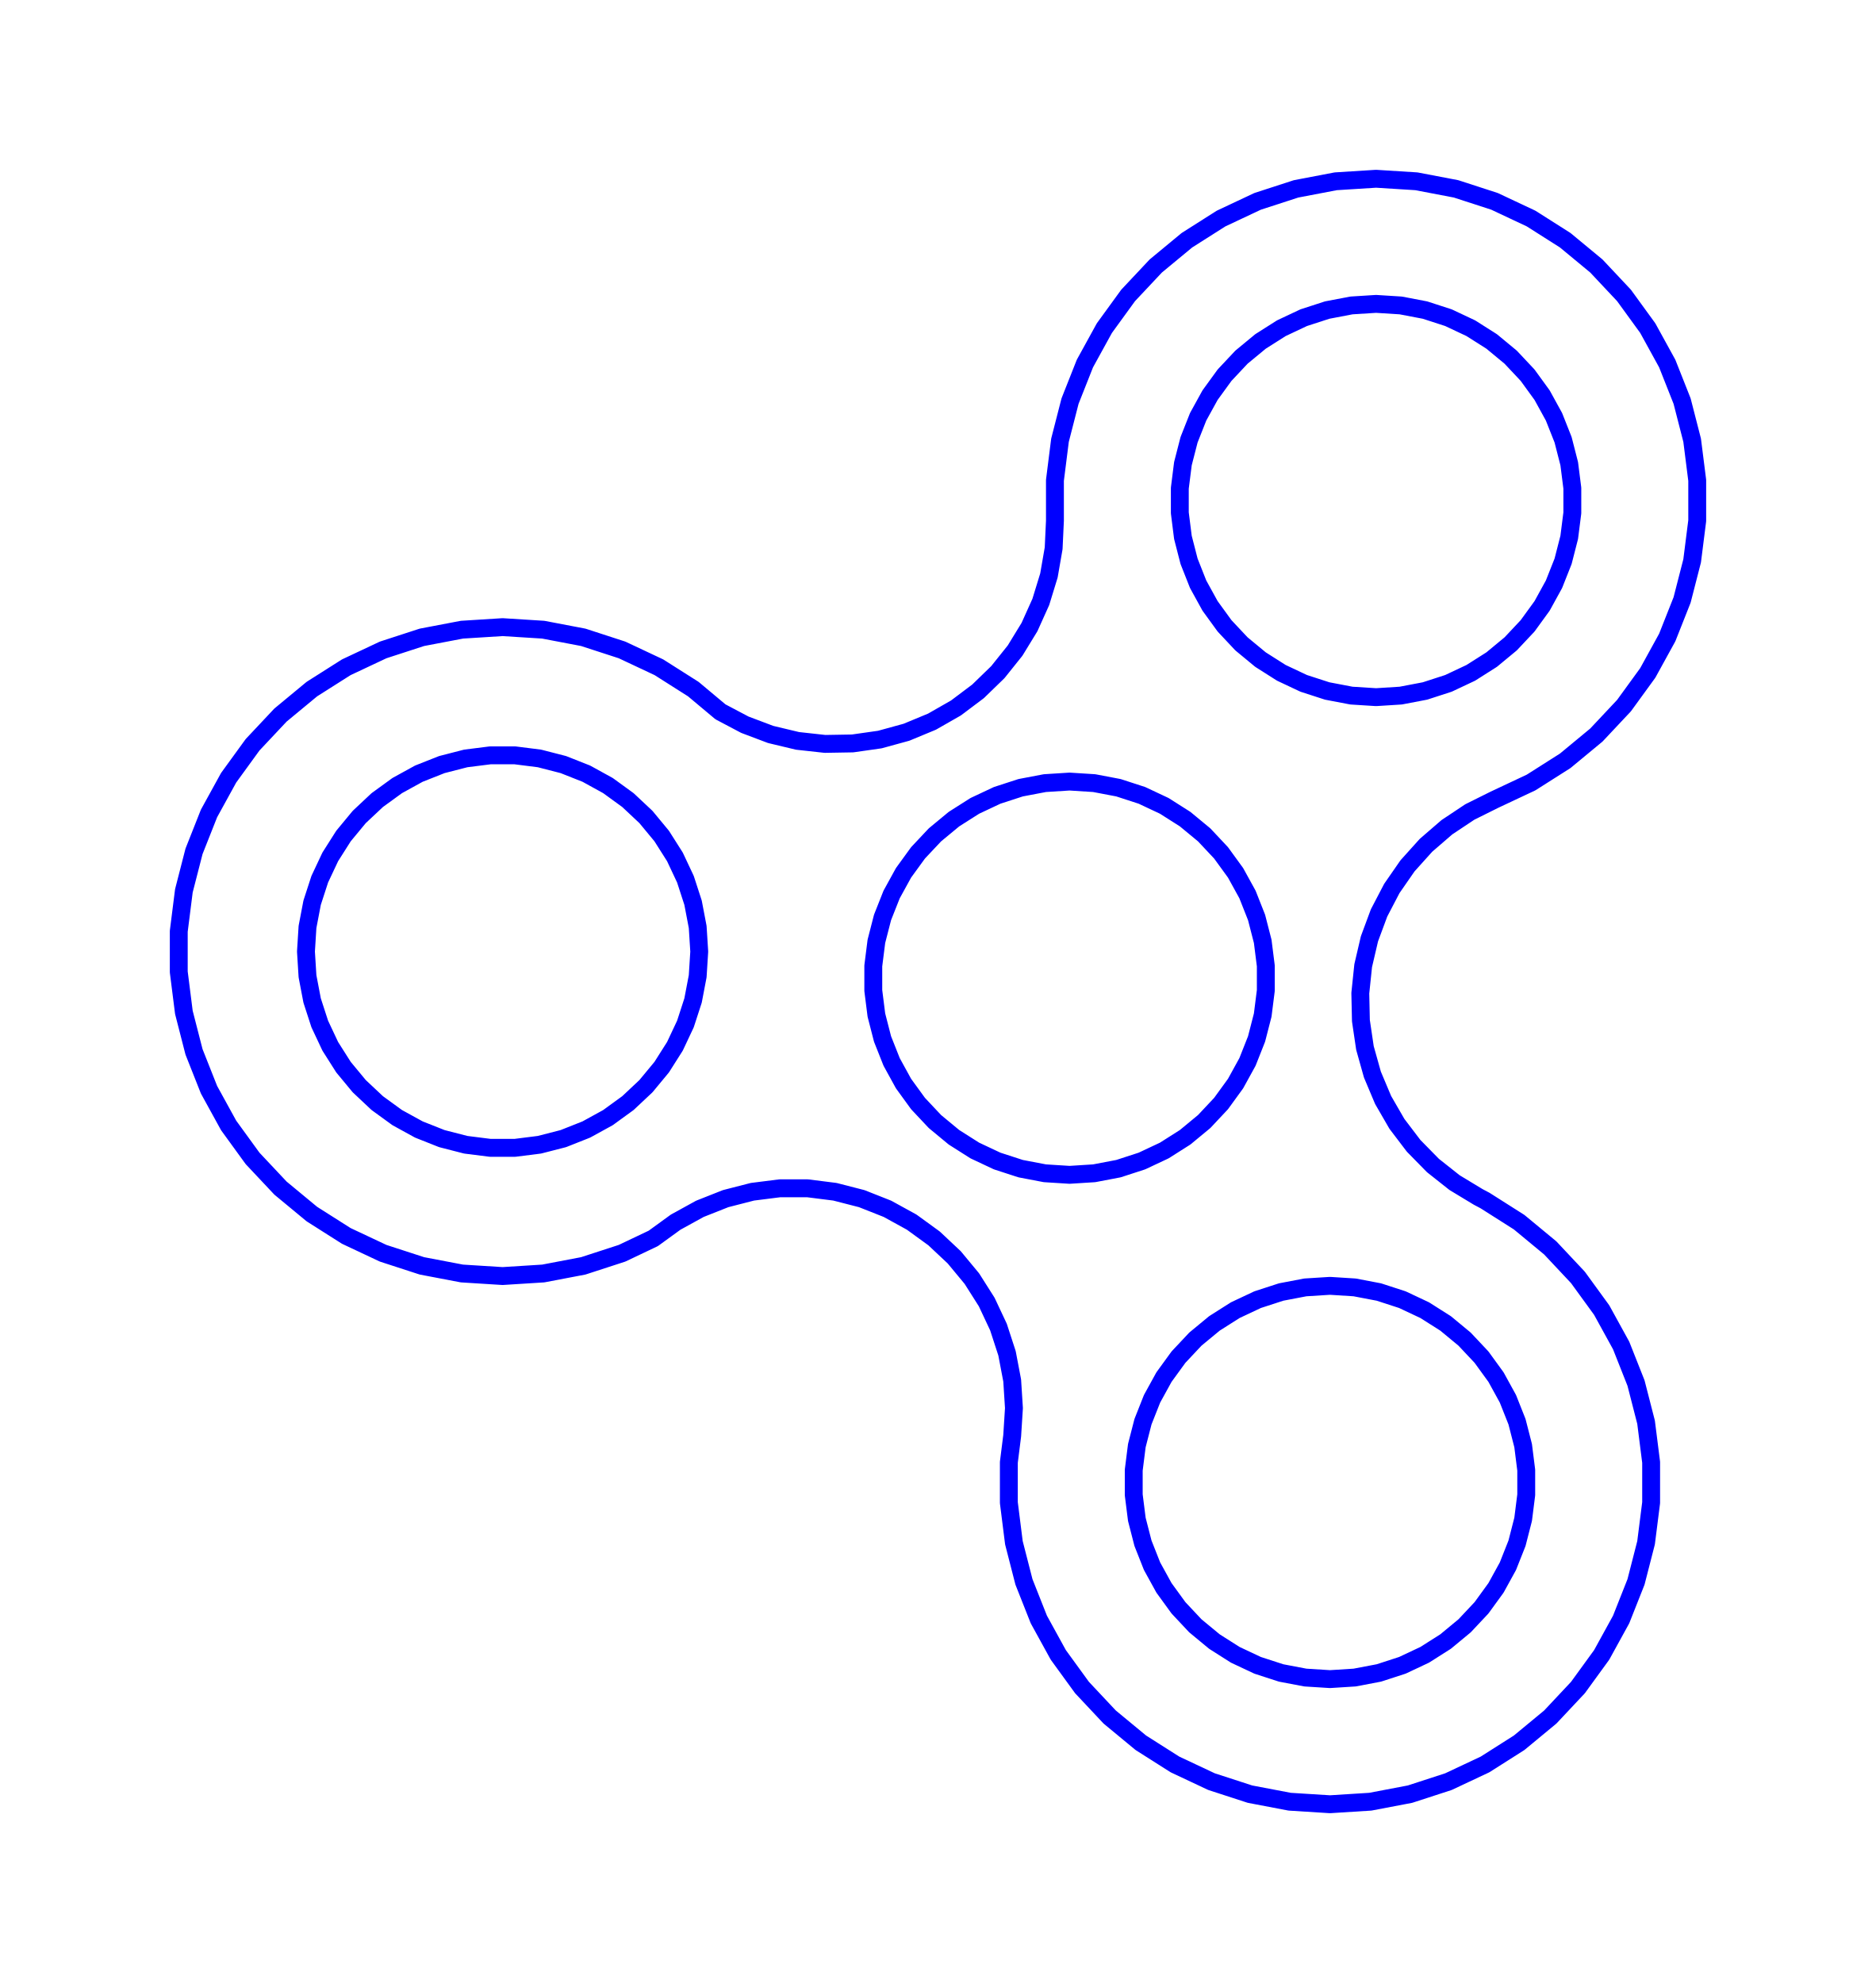
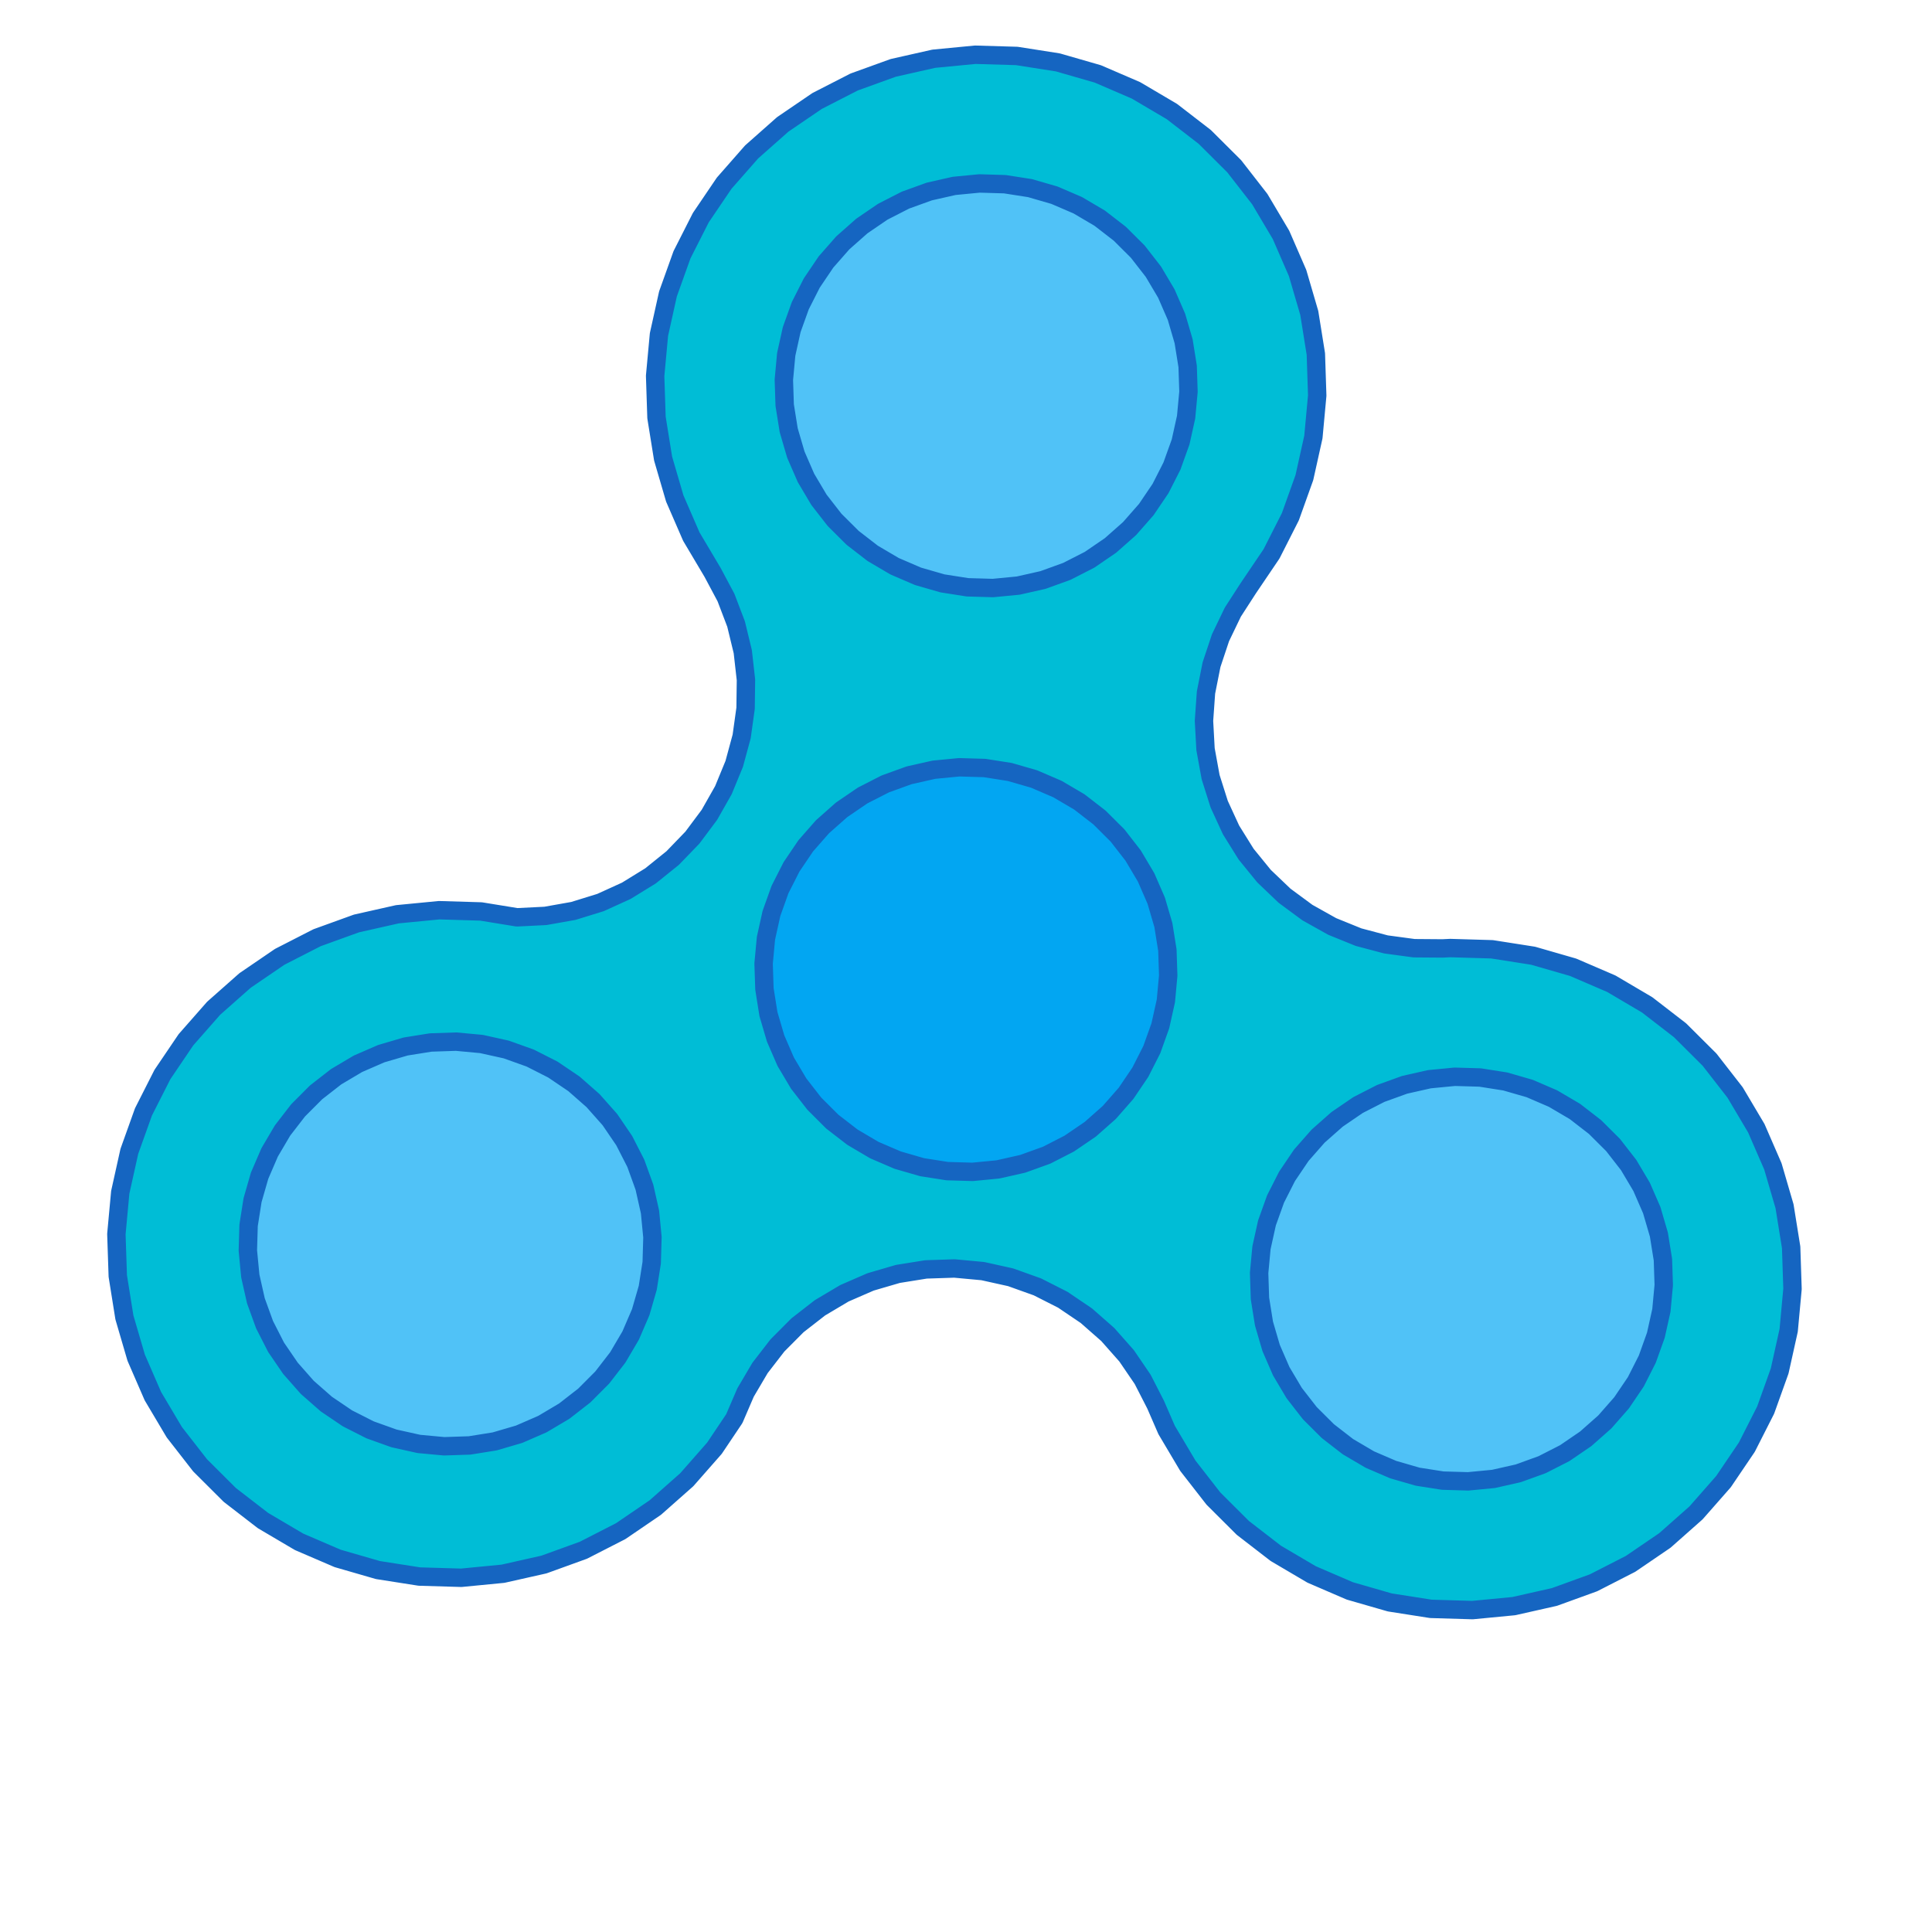
- <svg xmlns="http://www.w3.org/2000/svg" width="104.941mm" height="110.932mm" viewBox="0 0 104.941 110.932" version="1.1">
-   <path id="face0-cut" style="fill:none;stroke:#0000FF;stroke-width:1;stroke-miterlimit:4;stroke-dasharray:none;stroke-linejoin:round;stroke-linecap:round" d="M 83.07,67.159 L 82.688,66.957 L 81.367,66.158 L 80.157,65.2 L 79.076,64.098 L 78.142,62.87 L 77.37,61.534 L 76.771,60.112 L 76.354,58.626 L 76.128,57.099 L 76.094,55.556 L 76.102,55.486 L 76.255,54.021 L 76.606,52.518 L 77.143,51.071 L 77.857,49.703 L 78.736,48.435 L 79.768,47.288 L 80.936,46.278 L 82.221,45.423 L 83.602,44.736 L 85.648,43.774 L 87.556,42.562 L 89.298,41.121 L 90.845,39.474 L 92.174,37.645 L 93.263,35.664 L 94.095,33.562 L 94.657,31.373 L 94.941,29.13 L 94.941,26.87 L 94.657,24.627 L 94.095,22.438 L 93.263,20.336 L 92.174,18.355 L 90.845,16.526 L 89.298,14.879 L 87.556,13.438 L 85.648,12.226 L 83.602,11.264 L 81.453,10.566 L 79.232,10.142 L 76.976,10.0 L 74.72,10.142 L 72.5,10.566 L 70.35,11.264 L 68.305,12.226 L 66.396,13.438 L 64.654,14.879 L 63.107,16.526 L 61.778,18.355 L 60.689,20.336 L 59.857,22.438 L 59.295,24.627 L 59.012,26.87 L 59.012,29.13 L 58.94,30.673 L 58.676,32.194 L 58.223,33.67 L 57.589,35.078 L 56.783,36.395 L 55.818,37.601 L 54.71,38.676 L 53.476,39.604 L 52.136,40.37 L 50.709,40.962 L 49.22,41.371 L 47.692,41.589 L 46.148,41.615 L 44.613,41.446 L 43.111,41.087 L 41.667,40.542 L 40.353,39.848 L 40.302,39.821 L 38.783,38.549 L 38.223,38.194 L 36.859,37.328 L 34.796,36.358 L 32.628,35.653 L 30.389,35.226 L 28.115,35.083 L 25.84,35.226 L 23.601,35.653 L 21.433,36.358 L 19.371,37.328 L 17.446,38.549 L 15.69,40.002 L 14.129,41.664 L 12.79,43.508 L 11.692,45.505 L 10.853,47.625 L 10.286,49.832 L 10.0,52.094 L 10.0,54.373 L 10.286,56.634 L 10.853,58.842 L 11.692,60.961 L 12.79,62.959 L 14.129,64.803 L 15.69,66.464 L 17.446,67.917 L 19.371,69.139 L 21.433,70.109 L 23.601,70.814 L 25.84,71.241 L 28.115,71.384 L 30.389,71.241 L 32.628,70.814 L 34.796,70.109 L 36.544,69.278 L 37.796,68.369 L 39.112,67.645 L 39.152,67.623 L 40.59,67.054 L 42.089,66.669 L 43.624,66.475 L 45.171,66.475 L 46.706,66.669 L 48.205,67.054 L 49.644,67.623 L 51,68.369 L 52.251,69.278 L 53.379,70.337 L 54.366,71.529 L 55.195,72.836 L 55.853,74.236 L 56.332,75.707 L 56.621,77.227 L 56.719,78.772 L 56.621,80.316 L 56.434,81.802 L 56.434,83.998 L 56.434,84.062 L 56.717,86.305 L 57.279,88.494 L 58.111,90.596 L 59.2,92.577 L 60.529,94.406 L 62.076,96.054 L 63.818,97.494 L 65.727,98.706 L 67.772,99.668 L 69.922,100.367 L 72.142,100.79 L 74.398,100.932 L 76.654,100.79 L 78.875,100.367 L 81.024,99.668 L 83.07,98.706 L 84.978,97.494 L 86.72,96.054 L 88.267,94.406 L 89.596,92.577 L 90.685,90.596 L 91.517,88.494 L 92.079,86.305 L 92.363,84.062 L 92.363,81.802 L 92.079,79.559 L 91.517,77.37 L 90.685,75.268 L 89.596,73.287 L 88.267,71.459 L 86.72,69.811 L 84.978,68.37 L 83.07,67.159 M 65.111,77.038 L 65.923,75.92 L 66.868,74.913 L 67.933,74.033 L 69.099,73.293 L 70.349,72.705 L 71.663,72.278 L 73.019,72.019 L 74.398,71.932 L 75.777,72.019 L 77.134,72.278 L 78.448,72.705 L 79.697,73.293 L 80.864,74.033 L 81.928,74.913 L 82.874,75.92 L 83.686,77.038 L 84.351,78.249 L 84.86,79.533 L 85.203,80.871 L 85.376,82.241 L 85.376,83.623 L 85.203,84.993 L 84.86,86.331 L 84.351,87.616 L 83.686,88.826 L 82.874,89.944 L 81.928,90.951 L 80.864,91.831 L 79.697,92.572 L 78.448,93.16 L 77.134,93.587 L 75.777,93.845 L 74.398,93.932 L 73.019,93.845 L 71.663,93.587 L 70.349,93.16 L 69.099,92.572 L 67.933,91.831 L 66.868,90.951 L 65.923,89.944 L 65.111,88.826 L 64.445,87.616 L 63.937,86.331 L 63.593,84.993 L 63.42,83.623 L 63.42,82.241 L 63.593,80.871 L 63.937,79.533 L 64.445,78.249 L 65.111,77.038 M 51.354,61.734 L 50.542,60.616 L 49.877,59.405 L 49.368,58.121 L 49.024,56.783 L 48.851,55.413 L 48.851,54.031 L 49.024,52.661 L 49.368,51.323 L 49.877,50.038 L 50.542,48.828 L 51.354,47.71 L 52.3,46.703 L 53.364,45.823 L 54.53,45.082 L 55.78,44.494 L 57.094,44.067 L 58.451,43.809 L 59.83,43.722 L 61.208,43.809 L 62.565,44.067 L 63.879,44.494 L 65.129,45.082 L 66.295,45.823 L 67.36,46.703 L 68.305,47.71 L 69.117,48.828 L 69.783,50.038 L 70.291,51.323 L 70.635,52.661 L 70.808,54.031 L 70.808,55.413 L 70.635,56.783 L 70.291,58.121 L 69.783,59.405 L 69.117,60.616 L 68.305,61.734 L 67.36,62.741 L 66.295,63.621 L 65.129,64.361 L 63.879,64.949 L 62.565,65.376 L 61.208,65.635 L 59.83,65.722 L 58.451,65.635 L 57.094,65.376 L 55.78,64.949 L 54.53,64.361 L 53.364,63.621 L 52.3,62.741 L 51.354,61.734 M 18.475,47.934 L 19.215,46.768 L 20.096,45.703 L 21.103,44.758 L 22.22,43.946 L 23.431,43.28 L 24.715,42.772 L 26.053,42.428 L 27.424,42.255 L 28.805,42.255 L 30.176,42.428 L 31.514,42.772 L 32.798,43.28 L 34.009,43.946 L 35.126,44.758 L 36.133,45.703 L 37.014,46.768 L 37.754,47.934 L 38.342,49.184 L 38.769,50.498 L 39.028,51.855 L 39.115,53.233 L 39.028,54.612 L 38.769,55.969 L 38.342,57.283 L 37.754,58.533 L 37.014,59.699 L 36.133,60.763 L 35.126,61.709 L 34.009,62.521 L 32.798,63.186 L 31.514,63.695 L 30.176,64.039 L 28.805,64.212 L 27.424,64.212 L 26.053,64.039 L 24.715,63.695 L 23.431,63.186 L 22.22,62.521 L 21.103,61.709 L 20.096,60.763 L 19.215,59.699 L 18.475,58.533 L 17.887,57.283 L 17.46,55.969 L 17.201,54.612 L 17.115,53.233 L 17.201,51.855 L 17.46,50.498 L 17.887,49.184 L 18.475,47.934 M 83.442,36.899 L 82.276,37.639 L 81.026,38.228 L 79.712,38.654 L 78.355,38.913 L 76.976,39 L 75.598,38.913 L 74.241,38.654 L 72.927,38.228 L 71.677,37.639 L 70.511,36.899 L 69.446,36.019 L 68.501,35.012 L 67.689,33.894 L 67.023,32.684 L 66.515,31.399 L 66.171,30.061 L 65.998,28.691 L 65.998,27.309 L 66.171,25.939 L 66.515,24.601 L 67.023,23.316 L 67.689,22.106 L 68.501,20.988 L 69.446,19.981 L 70.511,19.101 L 71.677,18.361 L 72.927,17.772 L 74.241,17.346 L 75.598,17.087 L 76.976,17 L 78.355,17.087 L 79.712,17.346 L 81.026,17.772 L 82.276,18.361 L 83.442,19.101 L 84.506,19.981 L 85.452,20.988 L 86.264,22.106 L 86.929,23.316 L 87.438,24.601 L 87.781,25.939 L 87.955,27.309 L 87.955,28.691 L 87.781,30.061 L 87.438,31.399 L 86.929,32.684 L 86.264,33.894 L 85.452,35.012 L 84.506,36.019 L 83.442,36.899 " />
-   <path id="face0-interior" style="fill:none;stroke:#FF0000;stroke-width:1;stroke-miterlimit:4;stroke-dasharray:none;stroke-linejoin:round;stroke-linecap:round" d="M 83.07,67.159 M 82.688,66.957 M 81.367,66.158 M 80.157,65.2 M 79.076,64.098 M 78.142,62.87 M 77.37,61.534 M 76.771,60.112 M 76.354,58.626 M 76.128,57.099 M 76.094,55.556 M 76.102,55.486 M 76.255,54.021 M 76.606,52.518 M 77.143,51.071 M 77.857,49.703 M 78.736,48.435 M 79.768,47.288 M 80.936,46.278 M 82.221,45.423 M 83.602,44.736 M 85.648,43.774 M 87.556,42.562 M 89.298,41.121 M 90.845,39.474 M 92.174,37.645 M 93.263,35.664 M 94.095,33.562 M 94.657,31.373 M 94.941,29.13 M 94.941,26.87 M 94.657,24.627 M 94.095,22.438 M 93.263,20.336 M 92.174,18.355 M 90.845,16.526 M 89.298,14.879 M 87.556,13.438 M 85.648,12.226 M 83.602,11.264 M 81.453,10.566 M 79.232,10.142 M 76.976,10.0 M 74.72,10.142 M 72.5,10.566 M 70.35,11.264 M 68.305,12.226 M 66.396,13.438 M 64.654,14.879 M 63.107,16.526 M 61.778,18.355 M 60.689,20.336 M 59.857,22.438 M 59.295,24.627 M 59.012,26.87 M 59.012,29.13 M 58.94,30.673 M 58.676,32.194 M 58.223,33.67 M 57.589,35.078 M 56.783,36.395 M 55.818,37.601 M 54.71,38.676 M 53.476,39.604 M 52.136,40.37 M 50.709,40.962 M 49.22,41.371 M 47.692,41.589 M 46.148,41.615 M 44.613,41.446 M 43.111,41.087 M 41.667,40.542 M 40.353,39.848 M 40.302,39.821 M 38.783,38.549 M 38.223,38.194 M 36.859,37.328 M 34.796,36.358 M 32.628,35.653 M 30.389,35.226 M 28.115,35.083 M 25.84,35.226 M 23.601,35.653 M 21.433,36.358 M 19.371,37.328 M 17.446,38.549 M 15.69,40.002 M 14.129,41.664 M 12.79,43.508 M 11.692,45.505 M 10.853,47.625 M 10.286,49.832 M 10.0,52.094 M 10.0,54.373 M 10.286,56.634 M 10.853,58.842 M 11.692,60.961 M 12.79,62.959 M 14.129,64.803 M 15.69,66.464 M 17.446,67.917 M 19.371,69.139 M 21.433,70.109 M 23.601,70.814 M 25.84,71.241 M 28.115,71.384 M 30.389,71.241 M 32.628,70.814 M 34.796,70.109 M 36.544,69.278 M 37.796,68.369 M 39.112,67.645 M 39.152,67.623 M 40.59,67.054 M 42.089,66.669 M 43.624,66.475 M 45.171,66.475 M 46.706,66.669 M 48.205,67.054 M 49.644,67.623 M 51,68.369 M 52.251,69.278 M 53.379,70.337 M 54.366,71.529 M 55.195,72.836 M 55.853,74.236 M 56.332,75.707 M 56.621,77.227 M 56.719,78.772 M 56.621,80.316 M 56.434,81.802 M 56.434,83.998 M 56.434,84.062 M 56.717,86.305 M 57.279,88.494 M 58.111,90.596 M 59.2,92.577 M 60.529,94.406 M 62.076,96.054 M 63.818,97.494 M 65.727,98.706 M 67.772,99.668 M 69.922,100.367 M 72.142,100.79 M 74.398,100.932 M 76.654,100.79 M 78.875,100.367 M 81.024,99.668 M 83.07,98.706 M 84.978,97.494 M 86.72,96.054 M 88.267,94.406 M 89.596,92.577 M 90.685,90.596 M 91.517,88.494 M 92.079,86.305 M 92.363,84.062 M 92.363,81.802 M 92.079,79.559 M 91.517,77.37 M 90.685,75.268 M 89.596,73.287 M 88.267,71.459 M 86.72,69.811 M 84.978,68.37 M 65.111,77.038 M 65.923,75.92 M 66.868,74.913 M 67.933,74.033 M 69.099,73.293 M 70.349,72.705 M 71.663,72.278 M 73.019,72.019 M 74.398,71.932 M 75.777,72.019 M 77.134,72.278 M 78.448,72.705 M 79.697,73.293 M 80.864,74.033 M 81.928,74.913 M 82.874,75.92 M 83.686,77.038 M 84.351,78.249 M 84.86,79.533 M 85.203,80.871 M 85.376,82.241 M 85.376,83.623 M 85.203,84.993 M 84.86,86.331 M 84.351,87.616 M 83.686,88.826 M 82.874,89.944 M 81.928,90.951 M 80.864,91.831 M 79.697,92.572 M 78.448,93.16 M 77.134,93.587 M 75.777,93.845 M 74.398,93.932 M 73.019,93.845 M 71.663,93.587 M 70.349,93.16 M 69.099,92.572 M 67.933,91.831 M 66.868,90.951 M 65.923,89.944 M 65.111,88.826 M 64.445,87.616 M 63.937,86.331 M 63.593,84.993 M 63.42,83.623 M 63.42,82.241 M 63.593,80.871 M 63.937,79.533 M 64.445,78.249 M 51.354,61.734 M 50.542,60.616 M 49.877,59.405 M 49.368,58.121 M 49.024,56.783 M 48.851,55.413 M 48.851,54.031 M 49.024,52.661 M 49.368,51.323 M 49.877,50.038 M 50.542,48.828 M 51.354,47.71 M 52.3,46.703 M 53.364,45.823 M 54.53,45.082 M 55.78,44.494 M 57.094,44.067 M 58.451,43.809 M 59.83,43.722 M 61.208,43.809 M 62.565,44.067 M 63.879,44.494 M 65.129,45.082 M 66.295,45.823 M 67.36,46.703 M 68.305,47.71 M 69.117,48.828 M 69.783,50.038 M 70.291,51.323 M 70.635,52.661 M 70.808,54.031 M 70.808,55.413 M 70.635,56.783 M 70.291,58.121 M 69.783,59.405 M 69.117,60.616 M 68.305,61.734 M 67.36,62.741 M 66.295,63.621 M 65.129,64.361 M 63.879,64.949 M 62.565,65.376 M 61.208,65.635 M 59.83,65.722 M 58.451,65.635 M 57.094,65.376 M 55.78,64.949 M 54.53,64.361 M 53.364,63.621 M 52.3,62.741 M 18.475,47.934 M 19.215,46.768 M 20.096,45.703 M 21.103,44.758 M 22.22,43.946 M 23.431,43.28 M 24.715,42.772 M 26.053,42.428 M 27.424,42.255 M 28.805,42.255 M 30.176,42.428 M 31.514,42.772 M 32.798,43.28 M 34.009,43.946 M 35.126,44.758 M 36.133,45.703 M 37.014,46.768 M 37.754,47.934 M 38.342,49.184 M 38.769,50.498 M 39.028,51.855 M 39.115,53.233 M 39.028,54.612 M 38.769,55.969 M 38.342,57.283 M 37.754,58.533 M 37.014,59.699 M 36.133,60.763 M 35.126,61.709 M 34.009,62.521 M 32.798,63.186 M 31.514,63.695 M 30.176,64.039 M 28.805,64.212 M 27.424,64.212 M 26.053,64.039 M 24.715,63.695 M 23.431,63.186 M 22.22,62.521 M 21.103,61.709 M 20.096,60.763 M 19.215,59.699 M 18.475,58.533 M 17.887,57.283 M 17.46,55.969 M 17.201,54.612 M 17.115,53.233 M 17.201,51.855 M 17.46,50.498 M 17.887,49.184 M 83.442,36.899 M 82.276,37.639 M 81.026,38.228 M 79.712,38.654 M 78.355,38.913 M 76.976,39 M 75.598,38.913 M 74.241,38.654 M 72.927,38.228 M 71.677,37.639 M 70.511,36.899 M 69.446,36.019 M 68.501,35.012 M 67.689,33.894 M 67.023,32.684 M 66.515,31.399 M 66.171,30.061 M 65.998,28.691 M 65.998,27.309 M 66.171,25.939 M 66.515,24.601 M 67.023,23.316 M 67.689,22.106 M 68.501,20.988 M 69.446,19.981 M 70.511,19.101 M 71.677,18.361 M 72.927,17.772 M 74.241,17.346 M 75.598,17.087 M 76.976,17 M 78.355,17.087 M 79.712,17.346 M 81.026,17.772 M 82.276,18.361 M 83.442,19.101 M 84.506,19.981 M 85.452,20.988 M 86.264,22.106 M 86.929,23.316 M 87.438,24.601 M 87.781,25.939 M 87.955,27.309 M 87.955,28.691 M 87.781,30.061 M 87.438,31.399 M 86.929,32.684 M 86.264,33.894 M 85.452,35.012 M 84.506,36.019 " />
-   <path id="face0-interior" style="fill:none;stroke:#00FF00;stroke-width:1;stroke-miterlimit:4;stroke-dasharray:none;stroke-linejoin:round;stroke-linecap:round" d="M 83.07,67.159 M 82.688,66.957 M 81.367,66.158 M 80.157,65.2 M 79.076,64.098 M 78.142,62.87 M 77.37,61.534 M 76.771,60.112 M 76.354,58.626 M 76.128,57.099 M 76.094,55.556 M 76.102,55.486 M 76.255,54.021 M 76.606,52.518 M 77.143,51.071 M 77.857,49.703 M 78.736,48.435 M 79.768,47.288 M 80.936,46.278 M 82.221,45.423 M 83.602,44.736 M 85.648,43.774 M 87.556,42.562 M 89.298,41.121 M 90.845,39.474 M 92.174,37.645 M 93.263,35.664 M 94.095,33.562 M 94.657,31.373 M 94.941,29.13 M 94.941,26.87 M 94.657,24.627 M 94.095,22.438 M 93.263,20.336 M 92.174,18.355 M 90.845,16.526 M 89.298,14.879 M 87.556,13.438 M 85.648,12.226 M 83.602,11.264 M 81.453,10.566 M 79.232,10.142 M 76.976,10.0 M 74.72,10.142 M 72.5,10.566 M 70.35,11.264 M 68.305,12.226 M 66.396,13.438 M 64.654,14.879 M 63.107,16.526 M 61.778,18.355 M 60.689,20.336 M 59.857,22.438 M 59.295,24.627 M 59.012,26.87 M 59.012,29.13 M 58.94,30.673 M 58.676,32.194 M 58.223,33.67 M 57.589,35.078 M 56.783,36.395 M 55.818,37.601 M 54.71,38.676 M 53.476,39.604 M 52.136,40.37 M 50.709,40.962 M 49.22,41.371 M 47.692,41.589 M 46.148,41.615 M 44.613,41.446 M 43.111,41.087 M 41.667,40.542 M 40.353,39.848 M 40.302,39.821 M 38.783,38.549 M 38.223,38.194 M 36.859,37.328 M 34.796,36.358 M 32.628,35.653 M 30.389,35.226 M 28.115,35.083 M 25.84,35.226 M 23.601,35.653 M 21.433,36.358 M 19.371,37.328 M 17.446,38.549 M 15.69,40.002 M 14.129,41.664 M 12.79,43.508 M 11.692,45.505 M 10.853,47.625 M 10.286,49.832 M 10.0,52.094 M 10.0,54.373 M 10.286,56.634 M 10.853,58.842 M 11.692,60.961 M 12.79,62.959 M 14.129,64.803 M 15.69,66.464 M 17.446,67.917 M 19.371,69.139 M 21.433,70.109 M 23.601,70.814 M 25.84,71.241 M 28.115,71.384 M 30.389,71.241 M 32.628,70.814 M 34.796,70.109 M 36.544,69.278 M 37.796,68.369 M 39.112,67.645 M 39.152,67.623 M 40.59,67.054 M 42.089,66.669 M 43.624,66.475 M 45.171,66.475 M 46.706,66.669 M 48.205,67.054 M 49.644,67.623 M 51,68.369 M 52.251,69.278 M 53.379,70.337 M 54.366,71.529 M 55.195,72.836 M 55.853,74.236 M 56.332,75.707 M 56.621,77.227 M 56.719,78.772 M 56.621,80.316 M 56.434,81.802 M 56.434,83.998 M 56.434,84.062 M 56.717,86.305 M 57.279,88.494 M 58.111,90.596 M 59.2,92.577 M 60.529,94.406 M 62.076,96.054 M 63.818,97.494 M 65.727,98.706 M 67.772,99.668 M 69.922,100.367 M 72.142,100.79 M 74.398,100.932 M 76.654,100.79 M 78.875,100.367 M 81.024,99.668 M 83.07,98.706 M 84.978,97.494 M 86.72,96.054 M 88.267,94.406 M 89.596,92.577 M 90.685,90.596 M 91.517,88.494 M 92.079,86.305 M 92.363,84.062 M 92.363,81.802 M 92.079,79.559 M 91.517,77.37 M 90.685,75.268 M 89.596,73.287 M 88.267,71.459 M 86.72,69.811 M 84.978,68.37 M 65.111,77.038 M 65.923,75.92 M 66.868,74.913 M 67.933,74.033 M 69.099,73.293 M 70.349,72.705 M 71.663,72.278 M 73.019,72.019 M 74.398,71.932 M 75.777,72.019 M 77.134,72.278 M 78.448,72.705 M 79.697,73.293 M 80.864,74.033 M 81.928,74.913 M 82.874,75.92 M 83.686,77.038 M 84.351,78.249 M 84.86,79.533 M 85.203,80.871 M 85.376,82.241 M 85.376,83.623 M 85.203,84.993 M 84.86,86.331 M 84.351,87.616 M 83.686,88.826 M 82.874,89.944 M 81.928,90.951 M 80.864,91.831 M 79.697,92.572 M 78.448,93.16 M 77.134,93.587 M 75.777,93.845 M 74.398,93.932 M 73.019,93.845 M 71.663,93.587 M 70.349,93.16 M 69.099,92.572 M 67.933,91.831 M 66.868,90.951 M 65.923,89.944 M 65.111,88.826 M 64.445,87.616 M 63.937,86.331 M 63.593,84.993 M 63.42,83.623 M 63.42,82.241 M 63.593,80.871 M 63.937,79.533 M 64.445,78.249 M 51.354,61.734 M 50.542,60.616 M 49.877,59.405 M 49.368,58.121 M 49.024,56.783 M 48.851,55.413 M 48.851,54.031 M 49.024,52.661 M 49.368,51.323 M 49.877,50.038 M 50.542,48.828 M 51.354,47.71 M 52.3,46.703 M 53.364,45.823 M 54.53,45.082 M 55.78,44.494 M 57.094,44.067 M 58.451,43.809 M 59.83,43.722 M 61.208,43.809 M 62.565,44.067 M 63.879,44.494 M 65.129,45.082 M 66.295,45.823 M 67.36,46.703 M 68.305,47.71 M 69.117,48.828 M 69.783,50.038 M 70.291,51.323 M 70.635,52.661 M 70.808,54.031 M 70.808,55.413 M 70.635,56.783 M 70.291,58.121 M 69.783,59.405 M 69.117,60.616 M 68.305,61.734 M 67.36,62.741 M 66.295,63.621 M 65.129,64.361 M 63.879,64.949 M 62.565,65.376 M 61.208,65.635 M 59.83,65.722 M 58.451,65.635 M 57.094,65.376 M 55.78,64.949 M 54.53,64.361 M 53.364,63.621 M 52.3,62.741 M 18.475,47.934 M 19.215,46.768 M 20.096,45.703 M 21.103,44.758 M 22.22,43.946 M 23.431,43.28 M 24.715,42.772 M 26.053,42.428 M 27.424,42.255 M 28.805,42.255 M 30.176,42.428 M 31.514,42.772 M 32.798,43.28 M 34.009,43.946 M 35.126,44.758 M 36.133,45.703 M 37.014,46.768 M 37.754,47.934 M 38.342,49.184 M 38.769,50.498 M 39.028,51.855 M 39.115,53.233 M 39.028,54.612 M 38.769,55.969 M 38.342,57.283 M 37.754,58.533 M 37.014,59.699 M 36.133,60.763 M 35.126,61.709 M 34.009,62.521 M 32.798,63.186 M 31.514,63.695 M 30.176,64.039 M 28.805,64.212 M 27.424,64.212 M 26.053,64.039 M 24.715,63.695 M 23.431,63.186 M 22.22,62.521 M 21.103,61.709 M 20.096,60.763 M 19.215,59.699 M 18.475,58.533 M 17.887,57.283 M 17.46,55.969 M 17.201,54.612 M 17.115,53.233 M 17.201,51.855 M 17.46,50.498 M 17.887,49.184 M 83.442,36.899 M 82.276,37.639 M 81.026,38.228 M 79.712,38.654 M 78.355,38.913 M 76.976,39 M 75.598,38.913 M 74.241,38.654 M 72.927,38.228 M 71.677,37.639 M 70.511,36.899 M 69.446,36.019 M 68.501,35.012 M 67.689,33.894 M 67.023,32.684 M 66.515,31.399 M 66.171,30.061 M 65.998,28.691 M 65.998,27.309 M 66.171,25.939 M 66.515,24.601 M 67.023,23.316 M 67.689,22.106 M 68.501,20.988 M 69.446,19.981 M 70.511,19.101 M 71.677,18.361 M 72.927,17.772 M 74.241,17.346 M 75.598,17.087 M 76.976,17 M 78.355,17.087 M 79.712,17.346 M 81.026,17.772 M 82.276,18.361 M 83.442,19.101 M 84.506,19.981 M 85.452,20.988 M 86.264,22.106 M 86.929,23.316 M 87.438,24.601 M 87.781,25.939 M 87.955,27.309 M 87.955,28.691 M 87.781,30.061 M 87.438,31.399 M 86.929,32.684 M 86.264,33.894 M 85.452,35.012 M 84.506,36.019 " />
+ <svg xmlns="http://www.w3.org/2000/svg" width="400" height="400" viewBox="0 0 105 105">
+   <ellipse fill="hsl(199, 91%, 64%)" cx="78.803" cy="-71.335" rx="12.465" ry="12.935" transform="scale(1 -1)" />
+   <ellipse fill="hsl(199, 91%, 64%)" ry="12.935" rx="12.465" cy="-21.283" cx="53.781" transform="scale(1 -1)" />
+   <ellipse fill="hsl(199, 91%, 64%)" cx="24.119" cy="-68.785" rx="12.465" ry="12.935" transform="scale(1 -1)" />
+   <ellipse fill="hsl(199, 98%, 48%)" transform="scale(1 -1)" ry="12.935" rx="12.465" cy="-52.854" cx="52.449" />
+   <path fill="hsl(187, 100%, 42%)" stroke="hsl(212, 80%, 42%)" stroke-linecap="round" stroke-linejoin="round" d="M78.828 51.524l-.432.021-1.542-.012-1.53-.206-1.492-.396-1.43-.58-1.347-.754-1.242-.916-1.116-1.066-.974-1.196-.816-1.31-.03-.064-.616-1.338-.466-1.471-.277-1.519-.084-1.54.109-1.54.301-1.514.488-1.464.669-1.39.838-1.297 1.266-1.872 1.023-2.016.762-2.128.49-2.207.208-2.251-.074-2.259-.358-2.232-.635-2.17-.901-2.072-1.154-1.944-1.388-1.784-1.602-1.596-1.789-1.381-1.947-1.148-2.076-.895-2.172-.626-2.233-.35L53 2.975l-2.25.217-2.205.497-2.125.768-2.012 1.031-1.868 1.273-1.692 1.498-1.492 1.699-1.268 1.871-1.023 2.016-.762 2.128-.49 2.208-.208 2.25.074 2.26.359 2.231.634 2.17.901 2.073 1.154 1.943.727 1.364.55 1.442.364 1.502.173 1.533-.02 1.545-.213 1.528-.404 1.491-.588 1.429-.761 1.342-.924 1.238-1.073 1.111-1.202.968-1.315.81-1.405.64-1.475.456-1.52.27-1.484.074-.058.003-1.955-.318-.663-.02-1.615-.048-2.27.22-2.222.5-2.145.776-2.028 1.038-1.883 1.285-1.707 1.51-1.505 1.712-1.278 1.887-1.031 2.033-.768 2.146-.494 2.225-.21 2.27.076 2.278.36 2.252.64 2.187.908 2.09 1.164 1.96 1.4 1.798 1.615 1.61 1.804 1.393 1.963 1.157 2.094.901 2.19.633 2.252.353 2.278.067 2.268-.22 2.224-.5 2.144-.776 2.029-1.038 1.883-1.285 1.707-1.51 1.504-1.712 1.079-1.607.612-1.421.763-1.295.023-.039.946-1.224 1.091-1.096 1.222-.95 1.33-.79 1.419-.617 1.485-.434 1.528-.245 1.546-.051 1.541.143 1.511.335 1.456.521 1.38.7 1.281.867 1.163 1.022 1.025 1.159.872 1.278.705 1.377.597 1.374 1.154 1.944 1.389 1.784 1.6 1.595 1.79 1.382 1.947 1.147 2.076.895 2.172.626 2.233.35 2.26.067 2.25-.216 2.205-.497 2.125-.77 2.012-1.029 1.868-1.274 1.692-1.498 1.492-1.698 1.268-1.872 1.023-2.016.762-2.127.49-2.208.208-2.25-.074-2.26-.359-2.232-.634-2.17-.901-2.072-1.154-1.944-1.388-1.784-1.603-1.596-1.788-1.381-1.947-1.148-2.076-.894-2.173-.627-2.232-.35-2.26-.067m-10.4 17.664l.129-1.377.298-1.348.466-1.3.625-1.232.774-1.145.912-1.038 1.035-.915 1.14-.778 1.231-.63 1.299-.469 1.347-.304 1.375-.133 1.38.04 1.365.215 1.328.383 1.269.547 1.19.7 1.093.846.979.975.848 1.09.705 1.187.551 1.266.388 1.327.219 1.364.045 1.38-.128 1.376-.3 1.349-.465 1.3-.624 1.232-.775 1.144-.911 1.038-1.035.915-1.141.78-1.23.628-1.299.47-1.348.304-1.375.132-1.38-.04-1.365-.214-1.327-.384-1.269-.546-1.19-.7-1.093-.846-.979-.975-.848-1.09-.706-1.188-.55-1.266-.388-1.326-.219-1.364-.045-1.38M48.787 63.05l-1.27-.546-1.189-.701-1.093-.844-.978-.976-.848-1.09-.706-1.188-.55-1.266-.39-1.327-.217-1.364-.046-1.38.128-1.375.299-1.35.465-1.3.626-1.232.774-1.144.911-1.037 1.035-.916 1.141-.779 1.23-.629 1.3-.47 1.346-.303 1.375-.133 1.382.04 1.364.214 1.328.384 1.268.546 1.19.7 1.093.846.979.975.848 1.09.705 1.188.551 1.266.389 1.327.218 1.364.045 1.38-.127 1.376-.3 1.349-.465 1.3-.625 1.231-.775 1.145-.91 1.038-1.035.915-1.143.779-1.229.63-1.3.468-1.346.304-1.375.133-1.38-.04-1.365-.214-1.328-.384M13.47 67.97l.041-1.38.215-1.365.382-1.327.547-1.269.701-1.19.845-1.093.976-.978 1.09-.849 1.188-.705 1.266-.55 1.325-.389 1.364-.218 1.38-.046 1.376.128 1.349.299 1.3.465 1.233.626 1.144.774 1.037.911.917 1.034.778 1.142.629 1.23.47 1.3.303 1.346.133 1.375-.04 1.382-.214 1.364-.384 1.328-.546 1.268-.7 1.19-.846 1.094-.975.978-1.09.848-1.188.705-1.267.551-1.325.388-1.365.219-1.38.046-1.376-.128-1.349-.3-1.3-.465-1.232-.625-1.144-.774-1.038-.91-.914-1.036-.78-1.14-.628-1.231-.471-1.299-.304-1.347-.132-1.375m50.228-42.656l-.625 1.231-.774 1.144-.912 1.038-1.035.915-1.141.78-1.23.628-1.299.47-1.347.304-1.375.132-1.38-.04-1.366-.214-1.327-.384-1.268-.546-1.19-.7-1.094-.846-.979-.975-.848-1.09-.705-1.188-.551-1.266-.388-1.327-.219-1.363-.045-1.38.128-1.377.298-1.348.467-1.3.624-1.232.774-1.145.912-1.038 1.035-.915 1.14-.778 1.231-.63 1.3-.469 1.346-.304 1.375-.133 1.38.041 1.366.213 1.327.384 1.269.546 1.19.701 1.093.845.979.975.848 1.09.705 1.188.551 1.266.388 1.327.219 1.364.045 1.38-.128 1.376-.298 1.348-.467 1.3" />
</svg>
